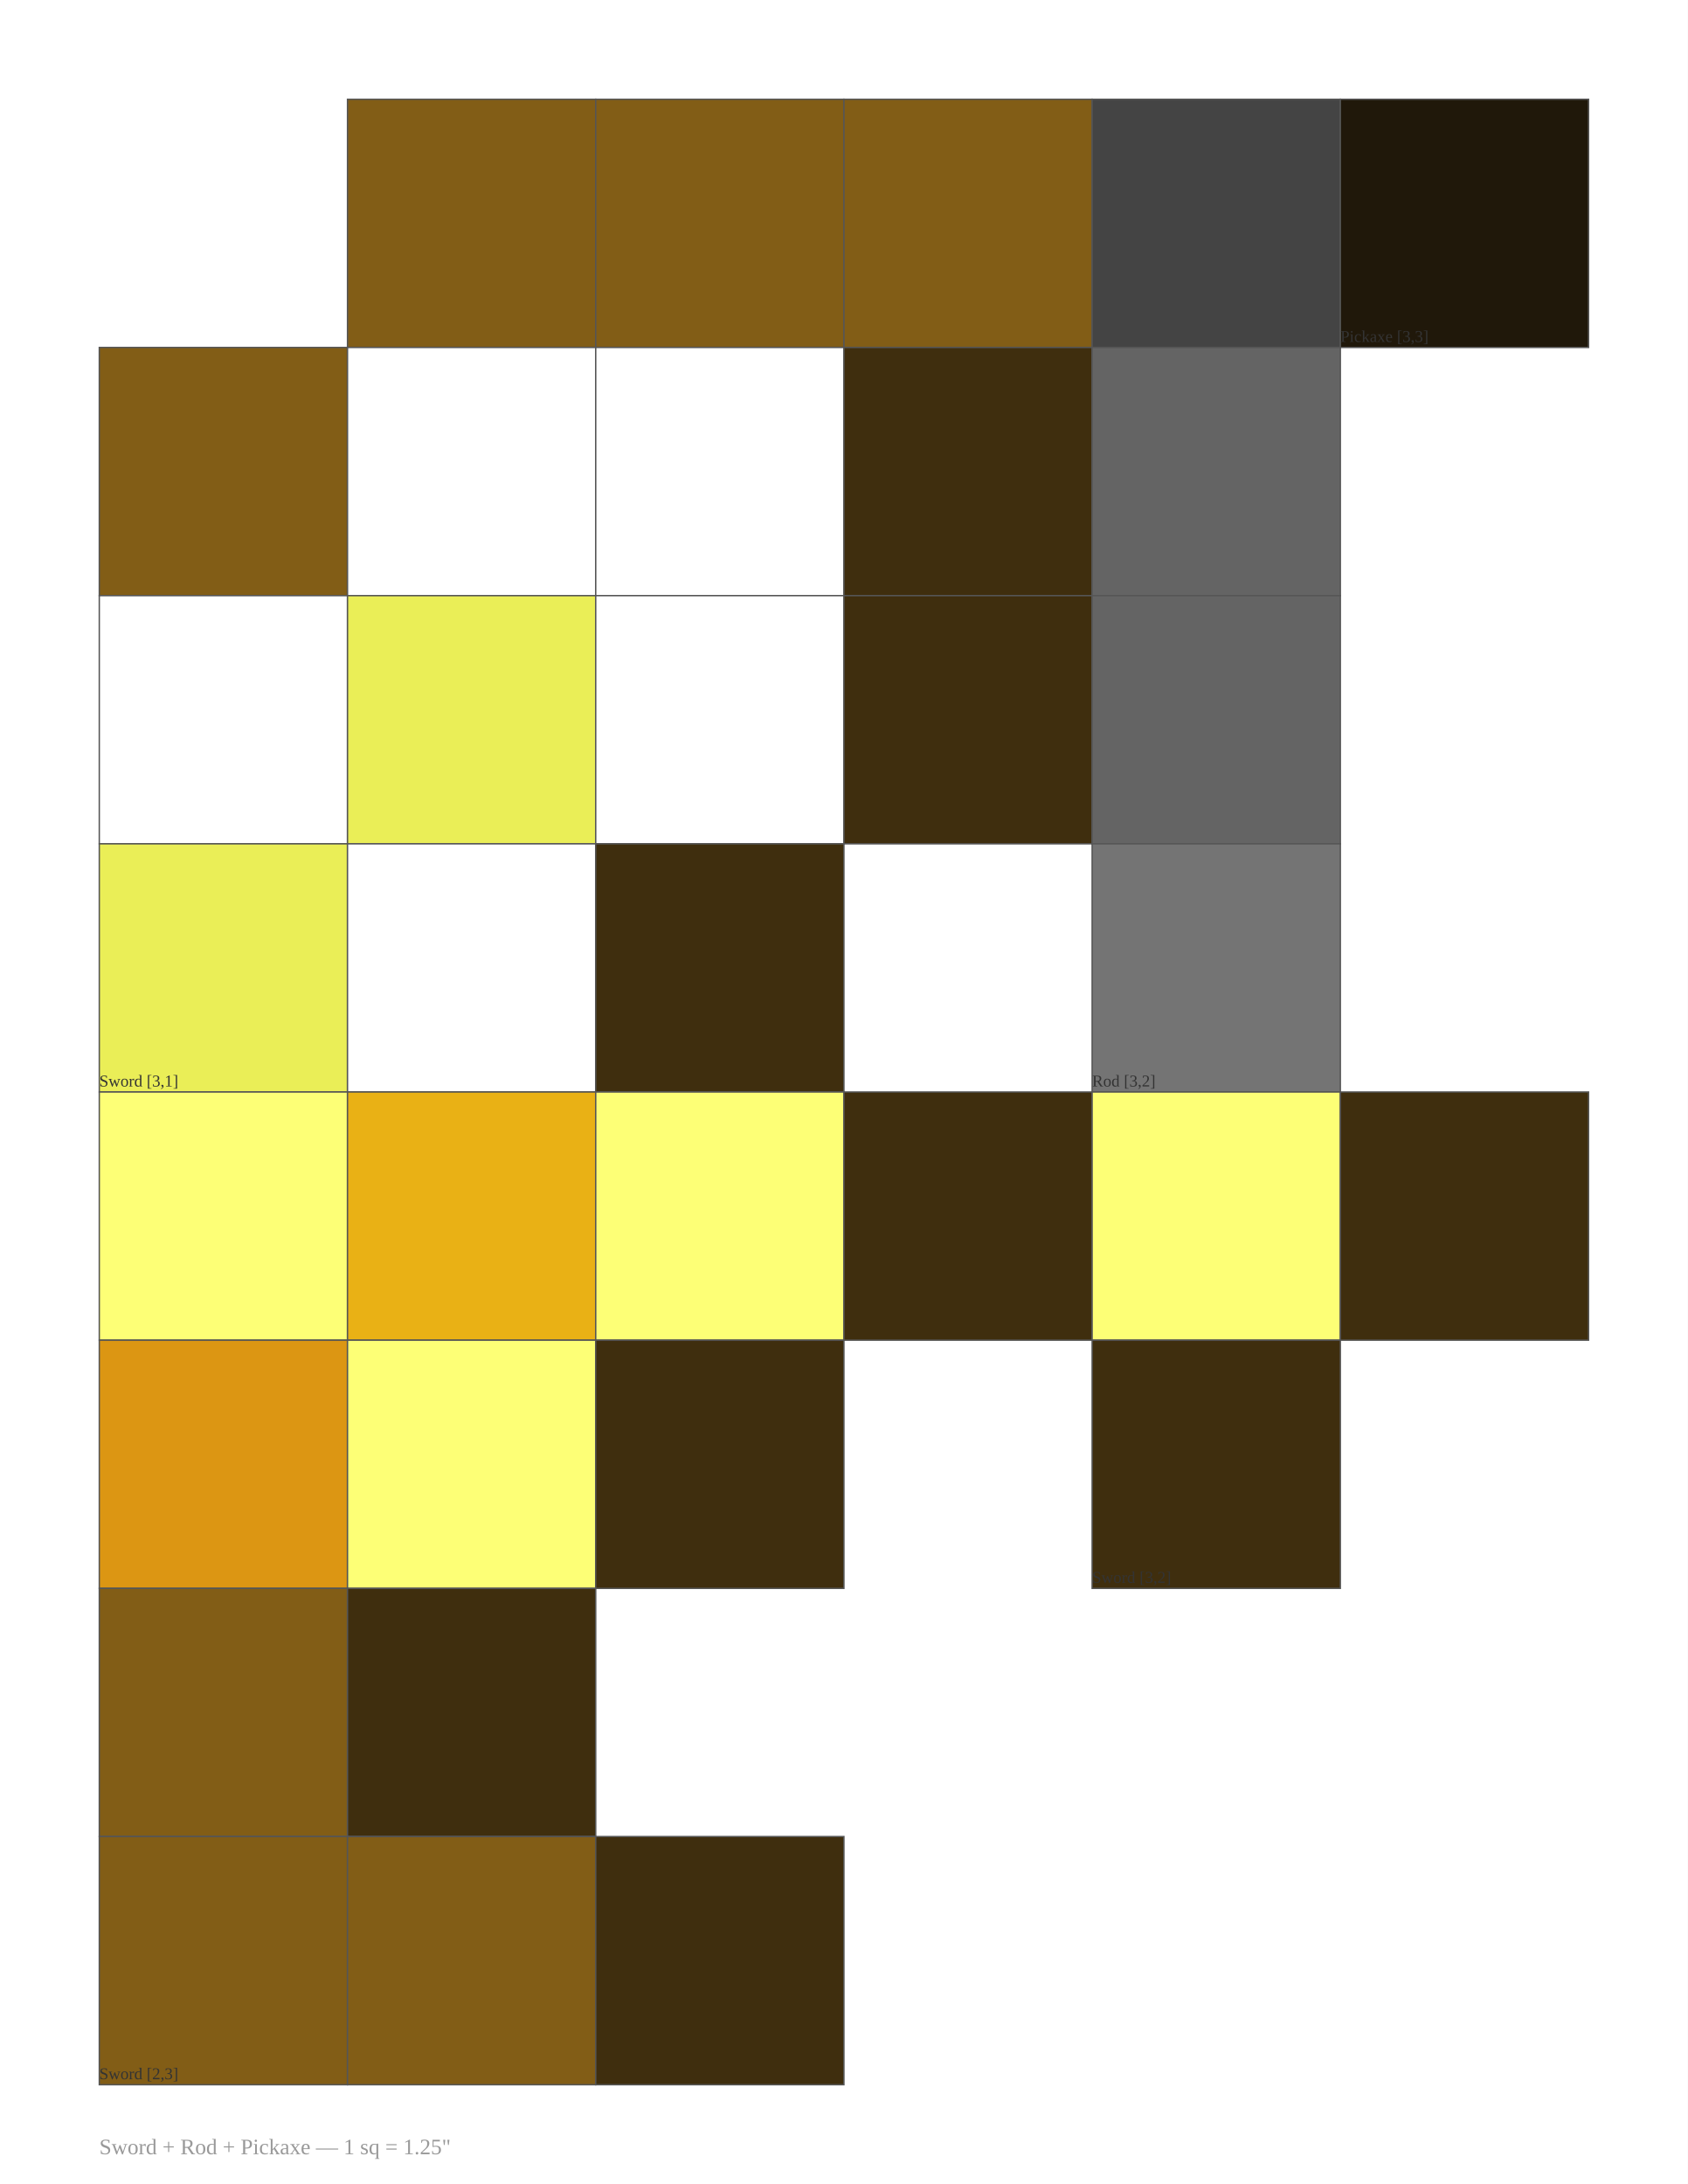
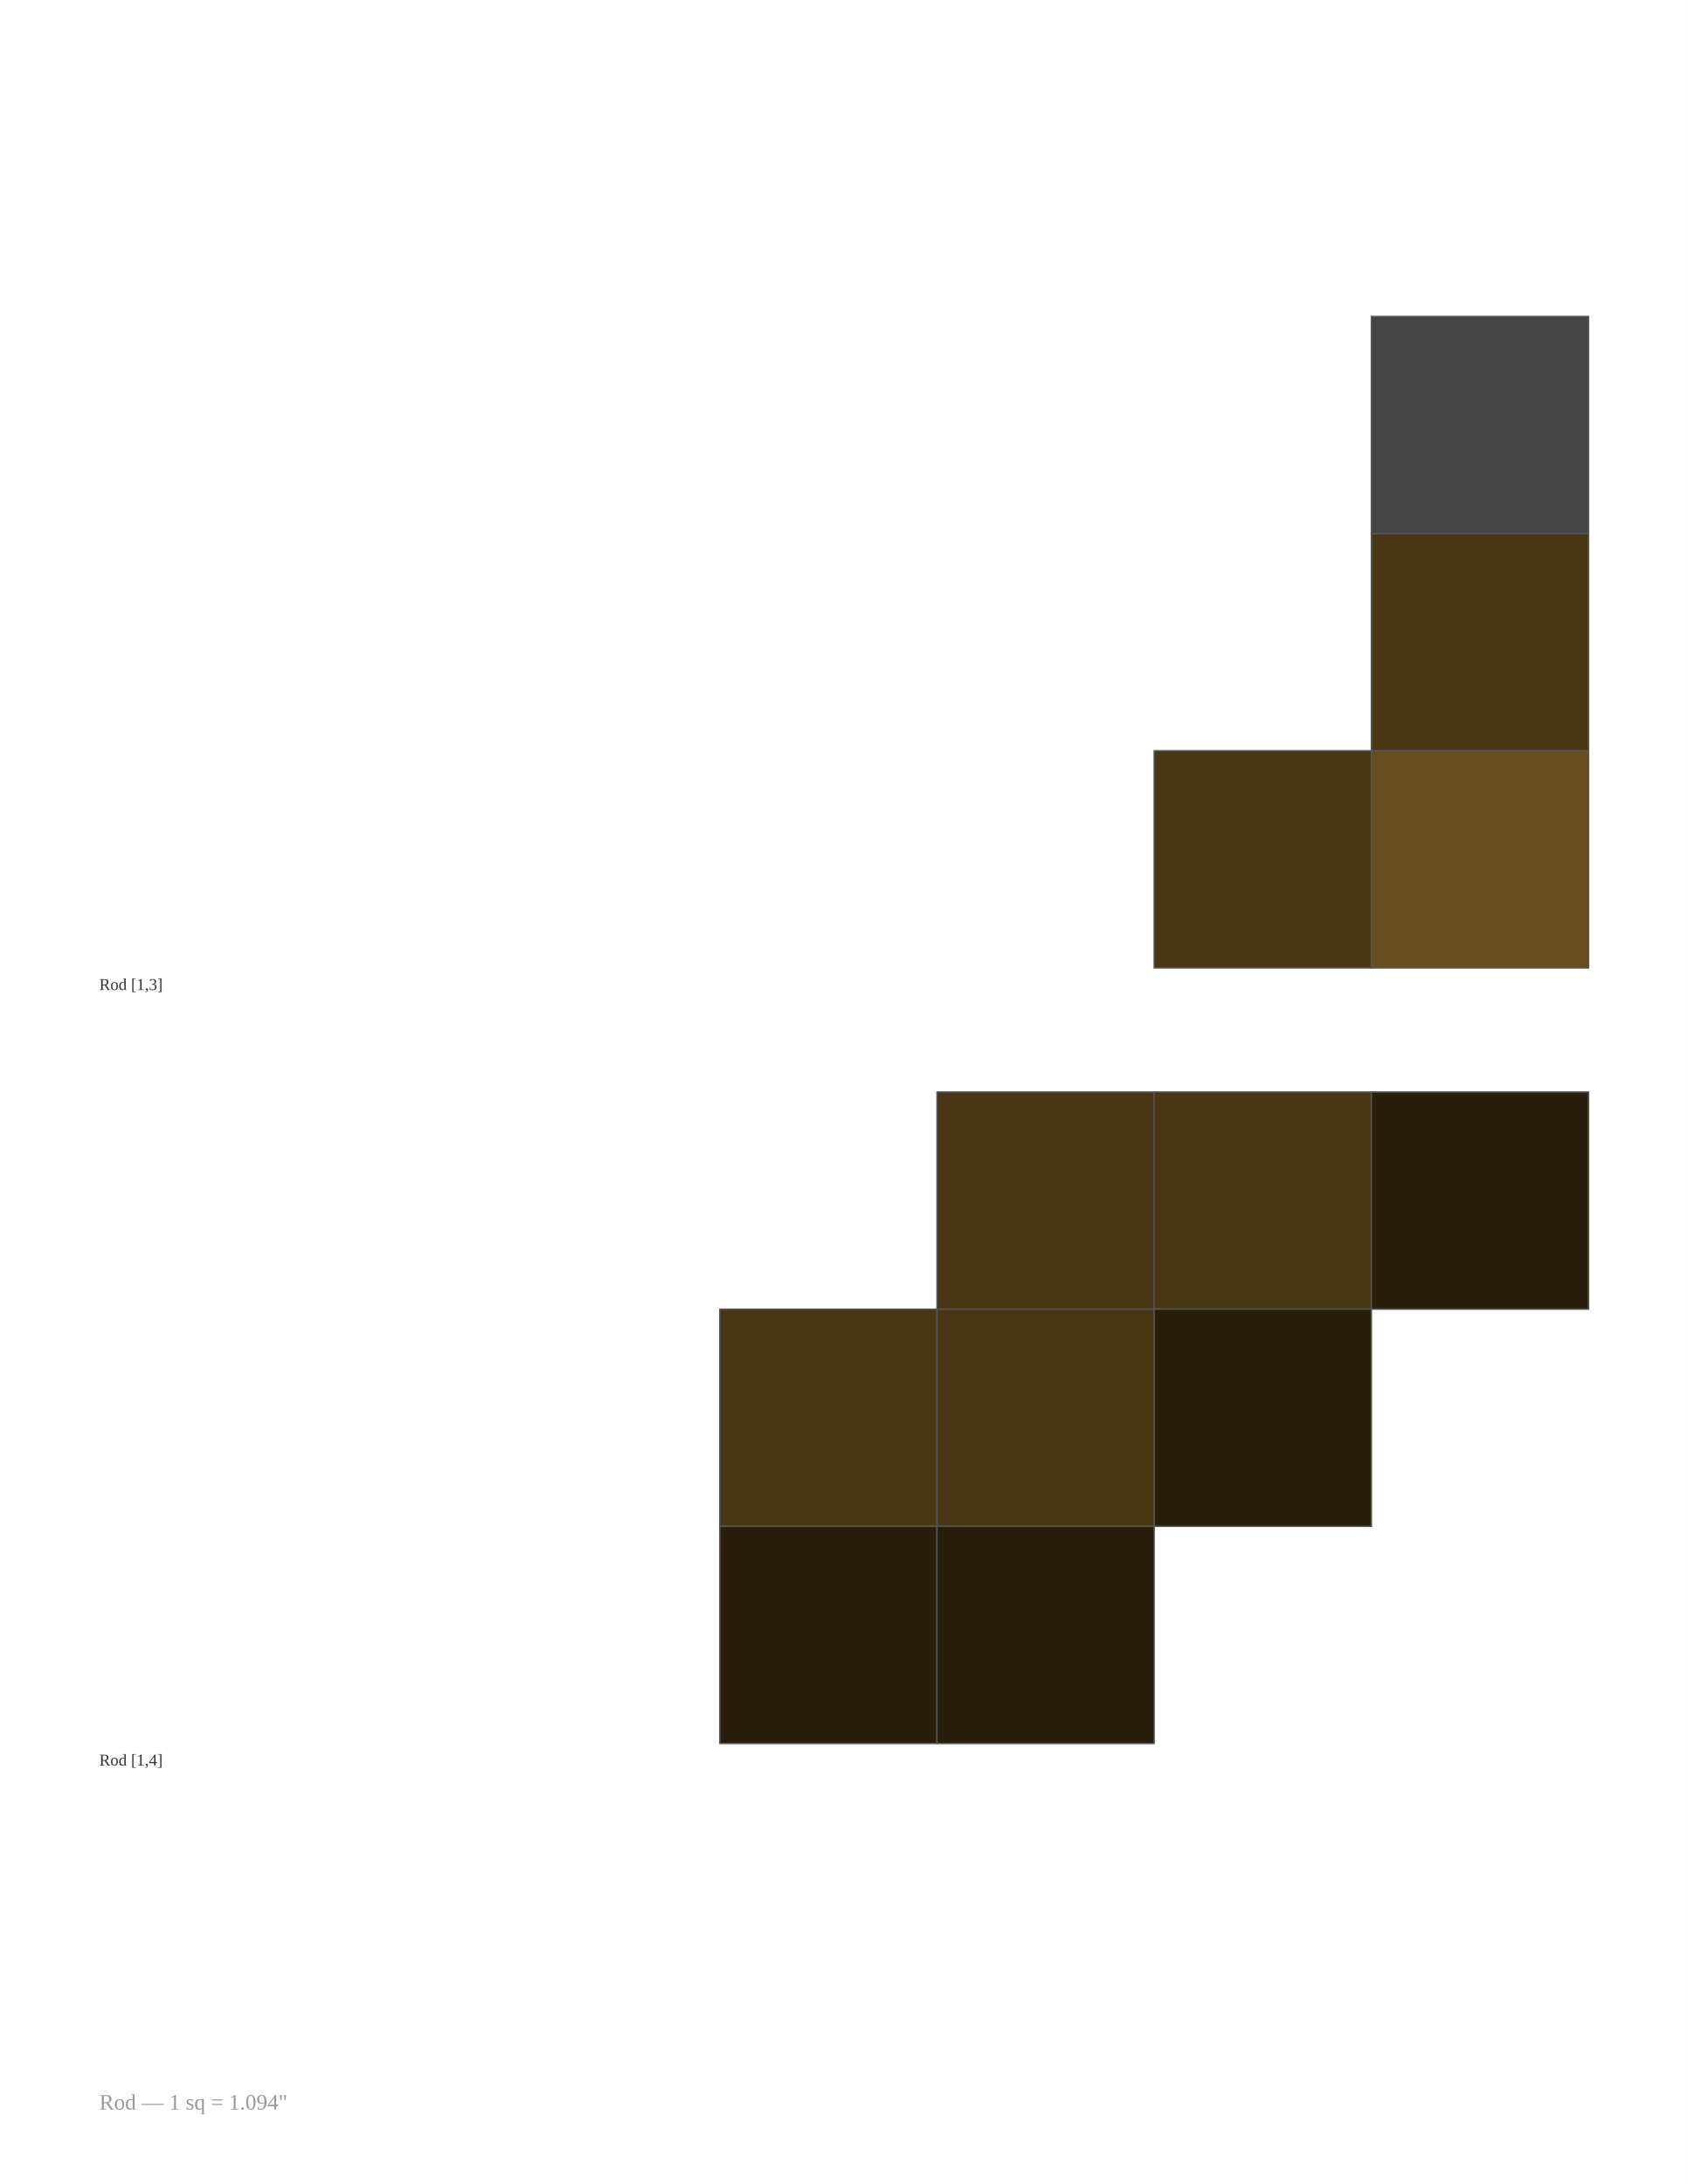
- <svg xmlns="http://www.w3.org/2000/svg" width="8.5in" height="11in" viewBox="0 0 612 792">
+ <svg xmlns="http://www.w3.org/2000/svg" width="8.5in" height="11in" viewBox="0 0 612.0 792.0">
  <rect width="100%" height="100%" fill="white" />
-   <rect x="126.0" y="36.0" width="90.0" height="90.0" fill="rgb(130,93,22)" stroke="#555" stroke-width="0.5" />
-   <rect x="216.0" y="36.0" width="90.0" height="90.0" fill="rgb(130,93,22)" stroke="#555" stroke-width="0.5" />
-   <rect x="306.0" y="36.0" width="90.0" height="90.0" fill="rgb(130,93,22)" stroke="#555" stroke-width="0.5" />
-   <rect x="36.0" y="126.0" width="90.0" height="90.0" fill="rgb(130,93,22)" stroke="#555" stroke-width="0.5" />
-   <rect x="126.0" y="126.0" width="90.0" height="90.0" fill="rgb(255,255,255)" stroke="#555" stroke-width="0.5" />
-   <rect x="216.0" y="126.0" width="90.0" height="90.0" fill="rgb(255,255,255)" stroke="#555" stroke-width="0.5" />
-   <rect x="306.0" y="126.0" width="90.0" height="90.0" fill="rgb(63,46,14)" stroke="#555" stroke-width="0.5" />
-   <rect x="36.0" y="216.0" width="90.0" height="90.0" fill="rgb(255,255,255)" stroke="#555" stroke-width="0.5" />
-   <rect x="126.0" y="216.0" width="90.0" height="90.0" fill="rgb(234,238,87)" stroke="#555" stroke-width="0.5" />
-   <rect x="216.0" y="216.0" width="90.0" height="90.0" fill="rgb(255,255,255)" stroke="#555" stroke-width="0.5" />
-   <rect x="306.0" y="216.0" width="90.0" height="90.0" fill="rgb(63,46,14)" stroke="#555" stroke-width="0.5" />
-   <rect x="36.0" y="306.0" width="90.0" height="90.0" fill="rgb(234,238,87)" stroke="#555" stroke-width="0.5" />
-   <rect x="126.0" y="306.0" width="90.0" height="90.0" fill="rgb(255,255,255)" stroke="#555" stroke-width="0.5" />
-   <rect x="216.0" y="306.0" width="90.0" height="90.0" fill="rgb(63,46,14)" stroke="#555" stroke-width="0.5" />
-   <text x="36.0" y="394.0" font-size="6" fill="#333">Sword [3,1]</text>
-   <rect x="396.0" y="36.0" width="90.0" height="90.0" fill="rgb(68,68,68)" stroke="#555" stroke-width="0.5" />
-   <rect x="396.0" y="126.0" width="90.0" height="90.0" fill="rgb(100,100,100)" stroke="#555" stroke-width="0.5" />
-   <rect x="396.0" y="216.0" width="90.0" height="90.0" fill="rgb(100,100,100)" stroke="#555" stroke-width="0.5" />
-   <rect x="396.0" y="306.0" width="90.0" height="90.0" fill="rgb(116,116,116)" stroke="#555" stroke-width="0.5" />
-   <text x="396.0" y="394.0" font-size="6" fill="#333">Rod [3,2]</text>
-   <rect x="486.0" y="36.0" width="90.0" height="90.0" fill="rgb(32,24,10)" stroke="#555" stroke-width="0.5" />
-   <text x="486.0" y="124.0" font-size="6" fill="#333">Pickaxe [3,3]</text>
-   <rect x="36.0" y="396.0" width="90.0" height="90.0" fill="rgb(253,255,118)" stroke="#555" stroke-width="0.5" />
-   <rect x="126.0" y="396.0" width="90.0" height="90.0" fill="rgb(233,177,21)" stroke="#555" stroke-width="0.5" />
-   <rect x="216.0" y="396.0" width="90.0" height="90.0" fill="rgb(253,255,118)" stroke="#555" stroke-width="0.5" />
-   <rect x="306.0" y="396.0" width="90.0" height="90.0" fill="rgb(63,46,14)" stroke="#555" stroke-width="0.5" />
-   <rect x="36.0" y="486.0" width="90.0" height="90.0" fill="rgb(220,150,19)" stroke="#555" stroke-width="0.5" />
-   <rect x="126.0" y="486.0" width="90.0" height="90.0" fill="rgb(253,255,118)" stroke="#555" stroke-width="0.5" />
-   <rect x="216.0" y="486.0" width="90.0" height="90.0" fill="rgb(63,46,14)" stroke="#555" stroke-width="0.5" />
-   <rect x="36.0" y="576.0" width="90.0" height="90.0" fill="rgb(130,93,22)" stroke="#555" stroke-width="0.5" />
-   <rect x="126.0" y="576.0" width="90.0" height="90.0" fill="rgb(63,46,14)" stroke="#555" stroke-width="0.5" />
-   <rect x="36.0" y="666.0" width="90.0" height="90.0" fill="rgb(130,93,22)" stroke="#555" stroke-width="0.5" />
-   <rect x="126.0" y="666.0" width="90.0" height="90.0" fill="rgb(130,93,22)" stroke="#555" stroke-width="0.5" />
-   <rect x="216.0" y="666.0" width="90.0" height="90.0" fill="rgb(63,46,14)" stroke="#555" stroke-width="0.5" />
-   <text x="36.0" y="754.0" font-size="6" fill="#333">Sword [2,3]</text>
-   <rect x="396.0" y="396.0" width="90.0" height="90.0" fill="rgb(253,255,118)" stroke="#555" stroke-width="0.5" />
-   <rect x="486.0" y="396.0" width="90.0" height="90.0" fill="rgb(63,46,14)" stroke="#555" stroke-width="0.5" />
-   <rect x="396.0" y="486.0" width="90.0" height="90.0" fill="rgb(63,46,14)" stroke="#555" stroke-width="0.5" />
-   <text x="396.0" y="574.0" font-size="6" fill="#333">Sword [3,2]</text>
-   <text x="36" y="781.2" font-size="8" fill="#999">Sword + Rod + Pickaxe — 1 sq = 1.25"</text>
+   <rect x="497.25" y="114.75" width="78.75" height="78.75" fill="rgb(68,68,68)" stroke="#555" stroke-width="0.5" />
+   <rect x="497.25" y="193.5" width="78.75" height="78.75" fill="rgb(73,54,21)" stroke="#555" stroke-width="0.5" />
+   <rect x="418.5" y="272.25" width="78.75" height="78.75" fill="rgb(73,54,21)" stroke="#555" stroke-width="0.5" />
+   <rect x="497.25" y="272.25" width="78.75" height="78.75" fill="rgb(104,78,30)" stroke="#555" stroke-width="0.5" />
+   <text x="36.0" y="359.0" font-size="6" fill="#333">Rod [1,3]</text>
+   <rect x="339.75" y="396.0" width="78.75" height="78.75" fill="rgb(73,54,21)" stroke="#555" stroke-width="0.5" />
+   <rect x="418.5" y="396.0" width="78.75" height="78.75" fill="rgb(73,54,21)" stroke="#555" stroke-width="0.5" />
+   <rect x="497.25" y="396.0" width="78.75" height="78.75" fill="rgb(40,30,11)" stroke="#555" stroke-width="0.5" />
+   <rect x="261.0" y="474.75" width="78.75" height="78.75" fill="rgb(73,54,21)" stroke="#555" stroke-width="0.5" />
+   <rect x="339.75" y="474.75" width="78.75" height="78.75" fill="rgb(73,54,21)" stroke="#555" stroke-width="0.5" />
+   <rect x="418.5" y="474.75" width="78.75" height="78.75" fill="rgb(40,30,11)" stroke="#555" stroke-width="0.5" />
+   <rect x="261.0" y="553.5" width="78.75" height="78.75" fill="rgb(40,30,11)" stroke="#555" stroke-width="0.5" />
+   <rect x="339.75" y="553.5" width="78.75" height="78.75" fill="rgb(40,30,11)" stroke="#555" stroke-width="0.5" />
+   <text x="36.0" y="640.25" font-size="6" fill="#333">Rod [1,4]</text>
+   <text x="36.0" y="765.0" font-size="8" fill="#999">Rod — 1 sq = 1.094"</text>
</svg>
